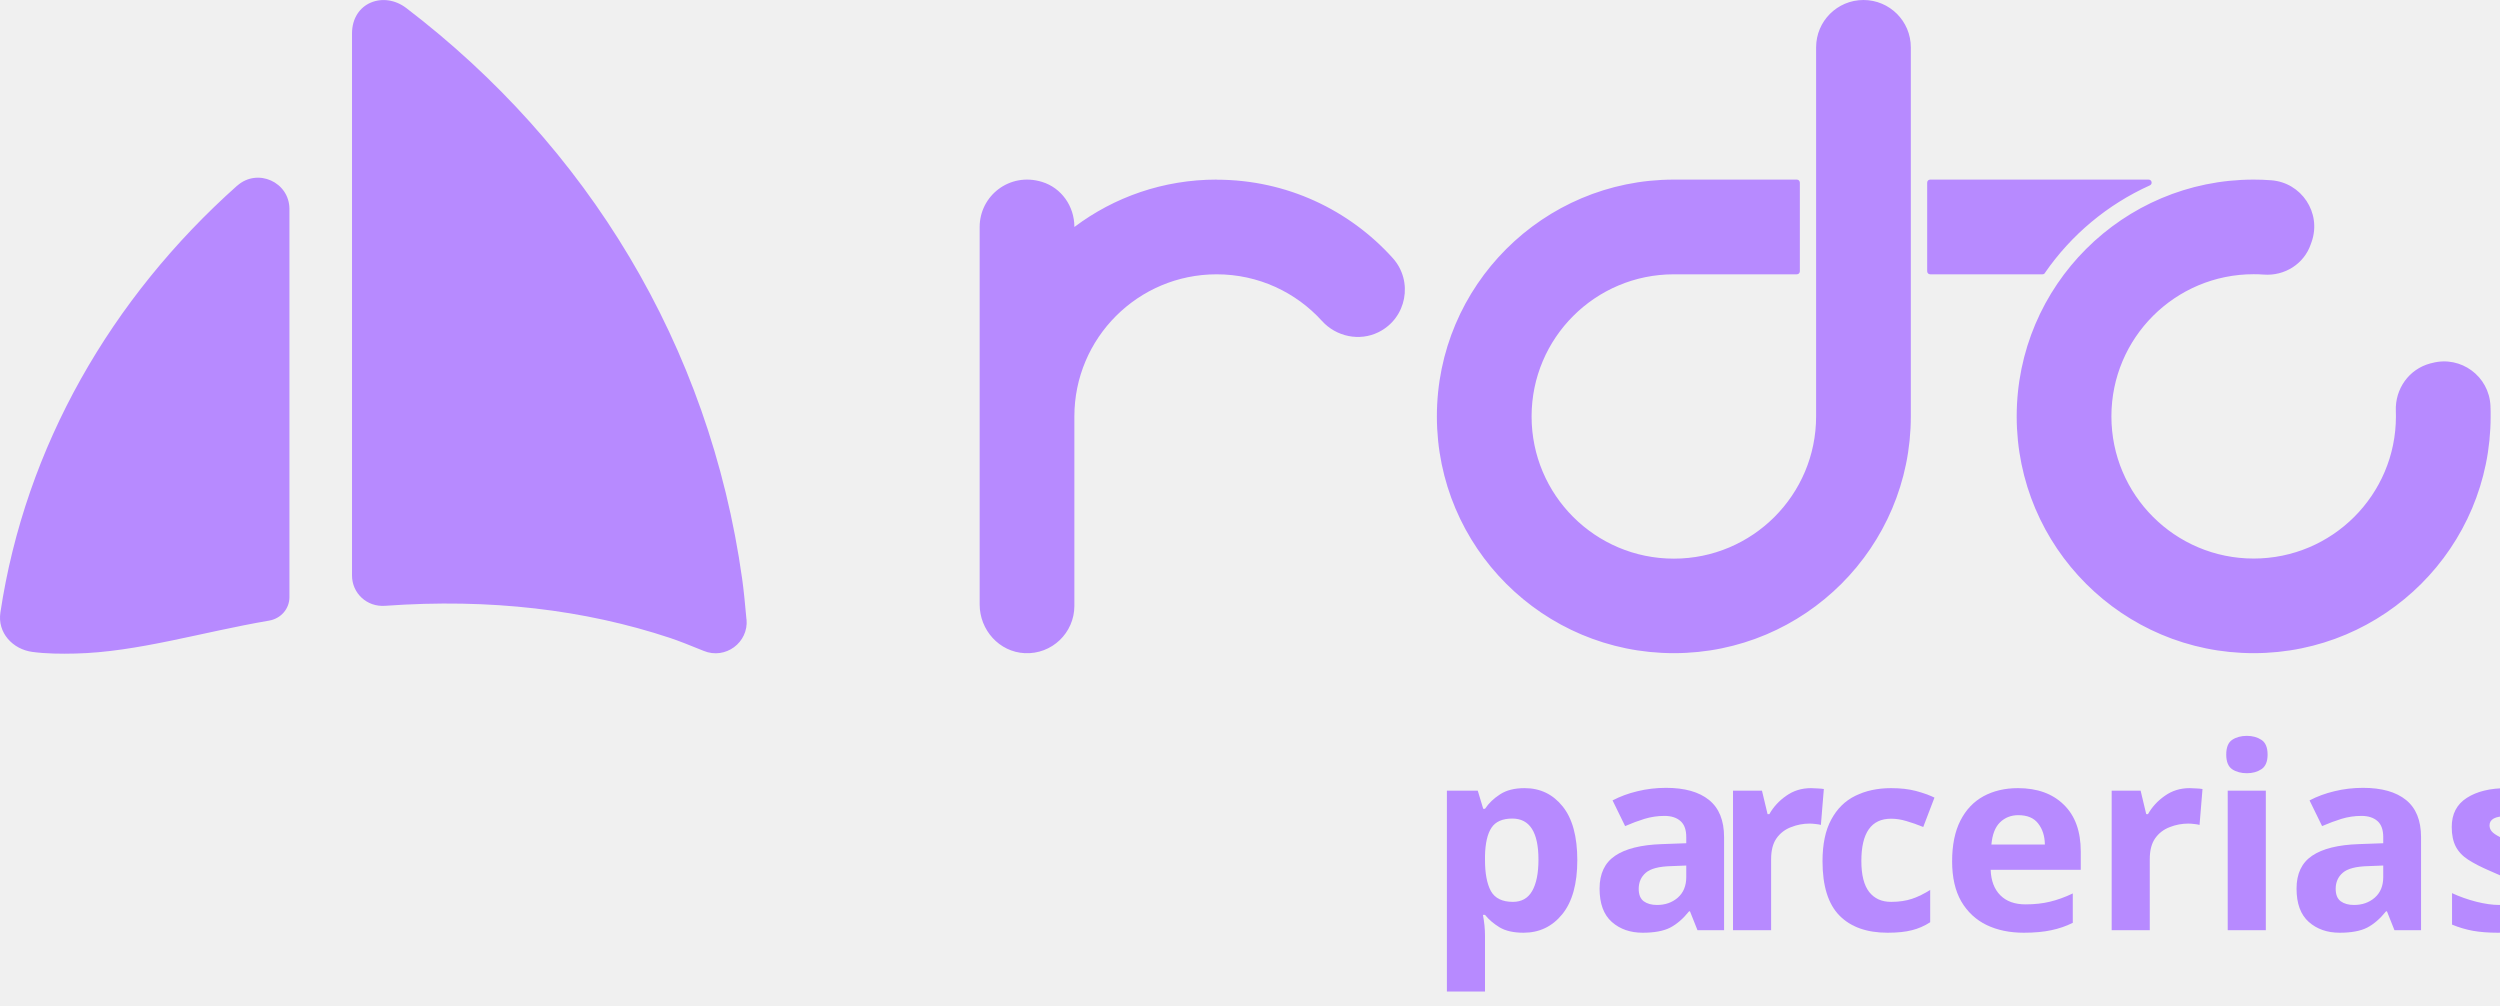
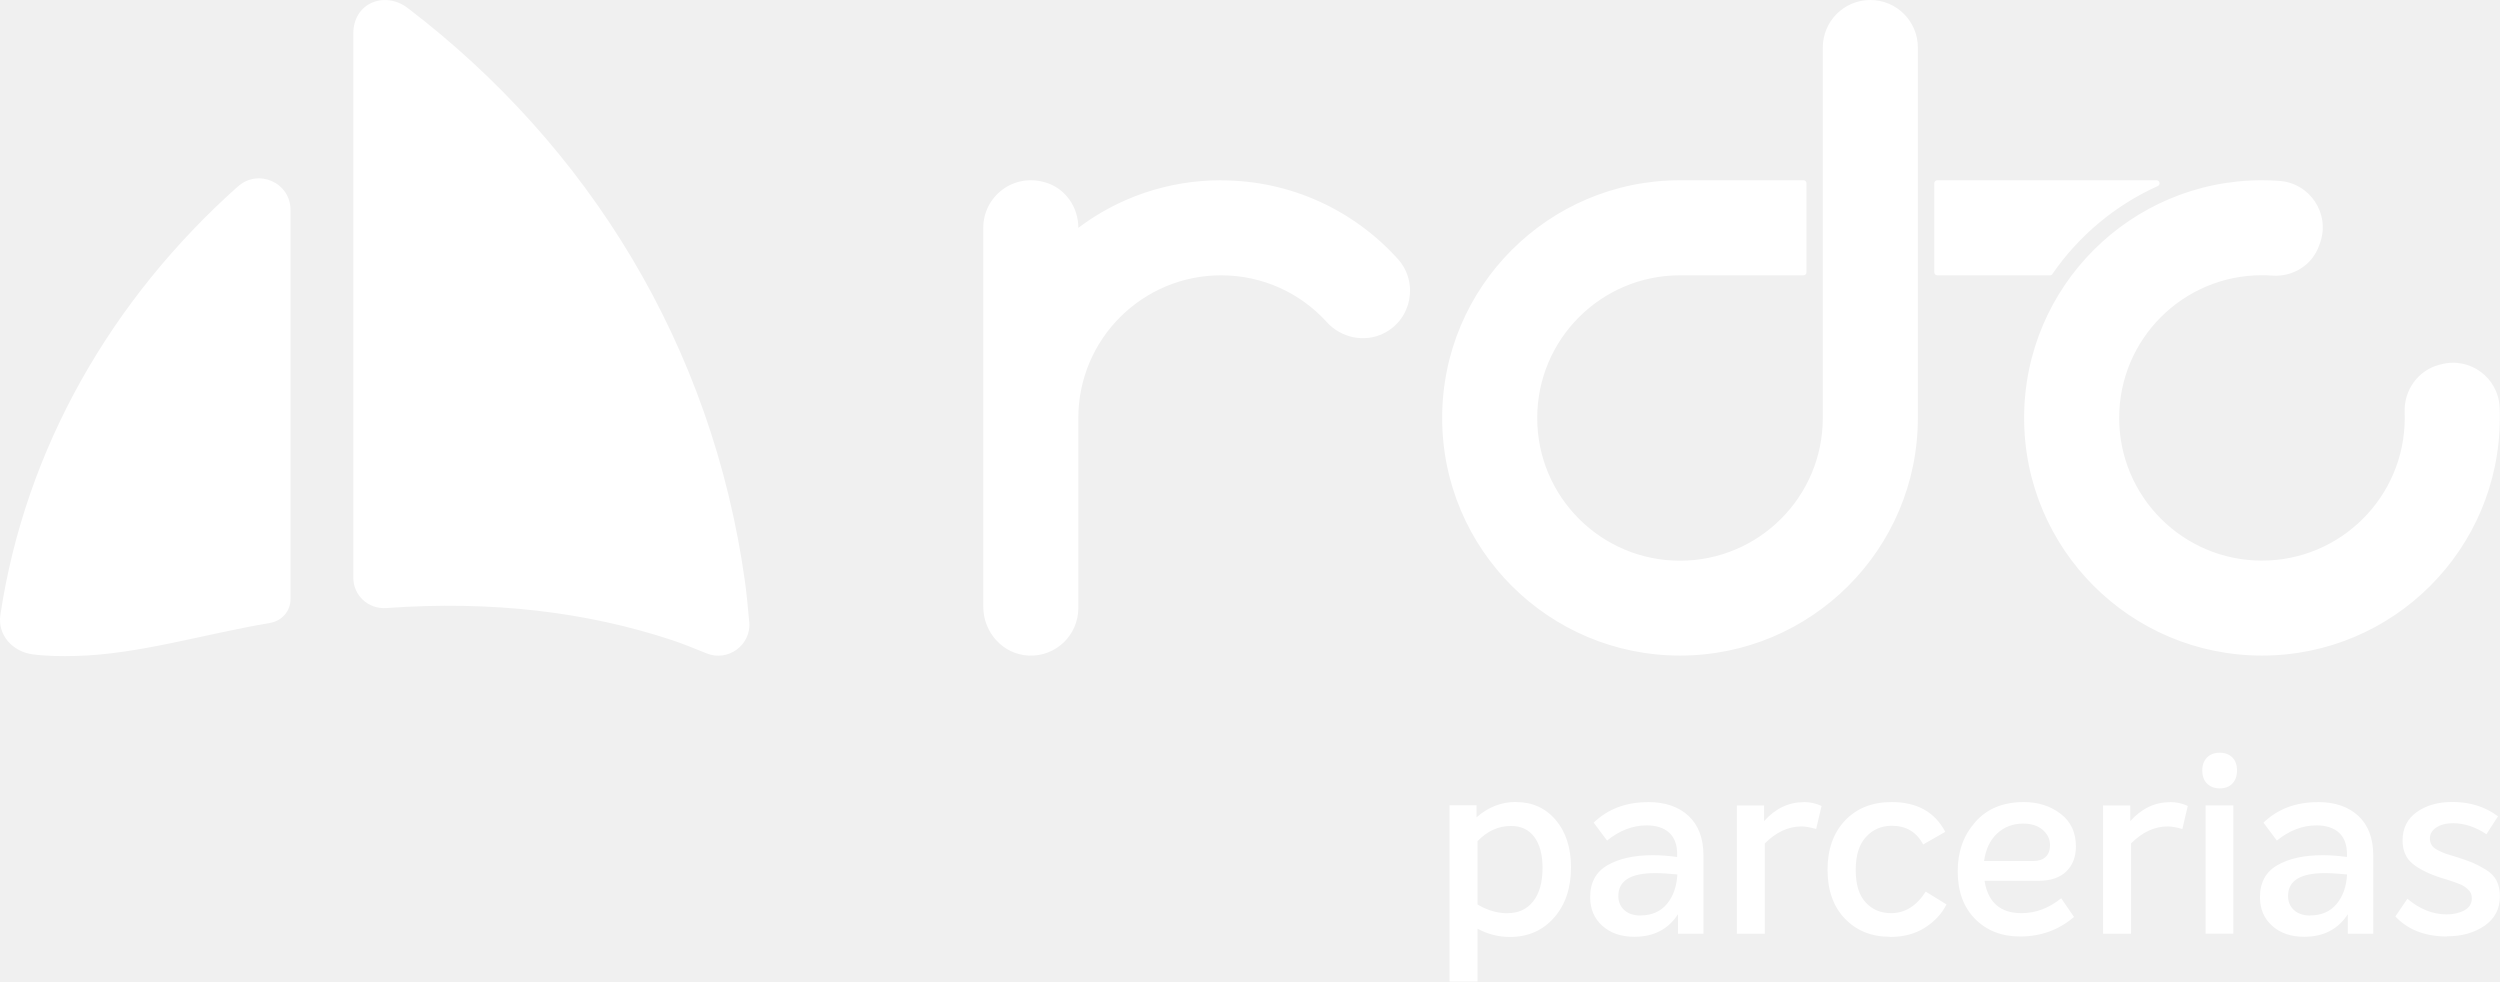
- <svg xmlns="http://www.w3.org/2000/svg" id="Camada_2" data-name="Camada 2" viewBox="0 0 264.48 106.42">
+ <svg xmlns="http://www.w3.org/2000/svg" id="Camada_2" data-name="Camada 2" viewBox="0 0 263.51 103.47">
  <defs>
    <style>
      .cls-1 {
-         letter-spacing: -.02em;
-       }
- 
-       .cls-2, .cls-3 {
-         fill: #b78aff;
-       }
- 
-       .cls-4 {
-         letter-spacing: -.02em;
-       }
- 
-       .cls-3 {
-         font-family: Intelo-SemiBold, Intelo;
-         font-size: 27.05px;
-         font-weight: 600;
+         fill: #fff;
      }
    </style>
  </defs>
  <g id="Camada_1" data-name="Camada 1">
-     <g>
-       <path class="cls-2" d="M25.09,19.64C11.77,31.51,2.68,47.24.04,64.81c-.32,2.11,1.28,3.88,3.4,4.16,1.41.19,3.07.21,4.54.17,6.52-.15,13.38-2.27,20.47-3.48,1.3-.22,2.17-1.28,2.17-2.49V22.12c0-2.87-3.39-4.38-5.53-2.47M128.71,19c-5.64,0-10.84,1.85-15.03,5,0,0,0,0,0,0,0,0-.02,0-.02-.01,0-2.16-1.36-4.12-3.43-4.75-3.44-1.05-6.59,1.49-6.59,4.77v39.94c0,2.7,2.07,5.02,4.77,5.15,2.88.14,5.25-2.16,5.25-5v-20.04c0-8.31,6.74-15.04,15.05-15.04,4.42,0,8.39,1.9,11.14,4.93,1.51,1.67,3.97,2.19,5.99,1.19,2.98-1.48,3.71-5.38,1.5-7.84-4.59-5.09-11.23-8.29-18.63-8.29M216.33,28.88c2.77-4.02,6.61-7.24,11.11-9.27.31-.14.21-.61-.13-.61h-23.11c-.18,0-.32.14-.32.32v9.38c0,.18.14.32.32.32h11.88c.1,0,.2-.05.26-.14M197.14,0h0c-2.77,0-5.01,2.24-5.01,5.01v39.05c0,8.3-6.74,15.04-15.05,15.04s-15.05-6.73-15.05-15.04,6.74-15.04,15.05-15.04c0,0,0,0,0,0h13.01c.18,0,.32-.14.32-.32v-9.38c0-.18-.14-.32-.32-.32h-13.01c-13.84,0-25.07,11.22-25.07,25.05s11.22,25.05,25.07,25.05,25.07-11.22,25.07-25.05V5.01c0-2.77-2.24-5.01-5.01-5.01M263.47,42.93c-.14-3.13-3.13-5.33-6.16-4.53l-.21.05c-2.25.6-3.73,2.69-3.64,5.02,0,.19.01.39.01.58,0,8.3-6.74,15.04-15.05,15.04s-15.05-6.73-15.05-15.04,6.74-15.04,15.05-15.04c.36,0,.73.01,1.08.04,2.2.16,4.25-1.13,4.96-3.21l.1-.28c1.05-3.05-1.08-6.26-4.3-6.49-.61-.05-1.22-.07-1.84-.07-13.84,0-25.07,11.22-25.07,25.05s11.22,25.05,25.07,25.05,25.07-11.22,25.07-25.05c0-.38,0-.75-.02-1.13M78.98,65.53c.22,2.46-2.25,4.27-4.53,3.33-1.39-.57-2.74-1.1-3.59-1.38-9.01-2.98-19-4.19-30.12-3.39-1.93.14-3.5-1.33-3.5-3.21V3.55c0-3.3,3.36-4.52,5.74-2.7,19.06,14.55,32.08,35.59,35.54,60.43.15,1.06.31,2.66.45,4.25" />
-       <text class="cls-3" transform="translate(150.96 98.41)">
-         <tspan x="0" y="0">pa</tspan>
-         <tspan class="cls-4" x="30.27" y="0">r</tspan>
-         <tspan class="cls-1" x="40.63" y="0">c</tspan>
-         <tspan x="54.34" y="0">erias</tspan>
-       </text>
-     </g>
+     <path class="cls-1" d="M25.09,19.64C11.77,31.51,2.68,47.24.04,64.81c-.32,2.11,1.28,3.88,3.4,4.16,1.41.19,3.07.21,4.54.17,6.52-.15,13.38-2.27,20.47-3.48,1.3-.22,2.17-1.28,2.17-2.49V22.12c0-2.87-3.39-4.38-5.53-2.47M128.71,19c-5.64,0-10.84,1.85-15.03,5,0,0,0,0,0,0,0,0-.02,0-.02-.01,0-2.16-1.36-4.12-3.43-4.75-3.44-1.05-6.59,1.49-6.59,4.77v39.94c0,2.7,2.07,5.02,4.77,5.15,2.88.14,5.25-2.16,5.25-5v-20.04c0-8.31,6.74-15.04,15.05-15.04,4.42,0,8.39,1.9,11.14,4.93,1.51,1.67,3.97,2.19,5.99,1.19,2.98-1.48,3.71-5.38,1.5-7.84-4.59-5.09-11.23-8.29-18.63-8.29M216.33,28.88c2.77-4.02,6.61-7.24,11.11-9.27.31-.14.21-.61-.13-.61h-23.11c-.18,0-.32.14-.32.32v9.38c0,.18.14.32.32.32h11.88c.1,0,.2-.05.26-.14M197.14,0h0c-2.77,0-5.01,2.24-5.01,5.01v39.05c0,8.3-6.74,15.04-15.05,15.04s-15.05-6.73-15.05-15.04,6.74-15.04,15.05-15.04c0,0,0,0,0,0h13.01c.18,0,.32-.14.32-.32v-9.38c0-.18-.14-.32-.32-.32h-13.01c-13.84,0-25.07,11.22-25.07,25.05s11.22,25.05,25.07,25.05,25.07-11.22,25.07-25.05V5.01c0-2.77-2.24-5.01-5.01-5.01M263.47,42.93c-.14-3.13-3.13-5.33-6.16-4.53l-.21.05c-2.25.6-3.73,2.69-3.64,5.02,0,.19.01.39.01.58,0,8.3-6.74,15.04-15.05,15.04s-15.05-6.73-15.05-15.04,6.74-15.04,15.05-15.04c.36,0,.73.01,1.08.04,2.2.16,4.25-1.13,4.96-3.21l.1-.28c1.05-3.05-1.08-6.26-4.3-6.49-.61-.05-1.22-.07-1.84-.07-13.84,0-25.07,11.22-25.07,25.05s11.22,25.05,25.07,25.05,25.07-11.22,25.07-25.05c0-.38,0-.75-.02-1.13M78.98,65.53c.22,2.46-2.25,4.27-4.53,3.33-1.39-.57-2.74-1.1-3.59-1.38-9.01-2.98-19-4.19-30.12-3.39-1.93.14-3.5-1.33-3.5-3.21V3.55c0-3.3,3.36-4.52,5.74-2.7,19.06,14.55,32.08,35.59,35.54,60.43.15,1.06.31,2.66.45,4.25M159.8,84.54c1.71,0,3.11.63,4.18,1.89,1.07,1.26,1.61,2.93,1.61,5,0,2.18-.6,3.95-1.79,5.3-1.19,1.35-2.74,2.03-4.65,2.03-1.19,0-2.33-.29-3.41-.87v5.57h-2.95v-18.58h2.84v1.27c1.23-1.08,2.61-1.62,4.17-1.62ZM158.91,96.25c1.14,0,2.03-.41,2.69-1.24.66-.83.99-2.01.99-3.54,0-1.39-.29-2.47-.87-3.25s-1.4-1.16-2.46-1.16c-1.32,0-2.49.53-3.52,1.6v6.68c1.03.61,2.08.92,3.16.92ZM173.71,84.54c1.8,0,3.23.49,4.27,1.46s1.57,2.36,1.57,4.17v8.25h-2.68v-2.06c-1.03,1.59-2.56,2.38-4.6,2.38-1.39,0-2.51-.38-3.37-1.15-.86-.77-1.29-1.77-1.29-3.02,0-1.55.61-2.68,1.84-3.38,1.23-.7,2.81-1.05,4.76-1.05.78,0,1.63.06,2.57.19v-.3c0-.99-.28-1.75-.84-2.26-.56-.51-1.35-.77-2.38-.77-1.46,0-2.85.53-4.17,1.6l-1.41-1.89c1.5-1.44,3.4-2.16,5.71-2.16ZM172.9,96.49c1.19,0,2.12-.4,2.79-1.2.67-.8,1.04-1.84,1.11-3.12-.94-.09-1.71-.14-2.33-.14-2.6,0-3.89.8-3.89,2.41,0,.61.21,1.11.63,1.49s.99.57,1.69.57ZM190.13,84.54c.67,0,1.29.14,1.87.41l-.57,2.43c-.63-.18-1.15-.27-1.54-.27-1.39,0-2.68.6-3.87,1.79v9.52h-2.95v-13.52h2.87v1.65c1.19-1.33,2.59-2,4.19-2ZM199.21,98.74c-1.95,0-3.53-.64-4.75-1.91-1.22-1.27-1.83-2.99-1.83-5.15s.61-3.89,1.84-5.19c1.23-1.3,2.87-1.95,4.92-1.95,2.67,0,4.55,1.05,5.65,3.14l-2.33,1.33c-.7-1.32-1.8-1.97-3.3-1.97-1.1,0-2.01.39-2.73,1.18-.72.78-1.08,1.94-1.08,3.48s.35,2.65,1.04,3.41c.69.76,1.59,1.14,2.69,1.14,1.46,0,2.68-.76,3.65-2.27l2.19,1.35c-.5.99-1.27,1.81-2.29,2.46-1.02.65-2.25.97-3.69.97ZM213.09,96.25c1.48,0,2.87-.52,4.17-1.57l1.35,1.97c-1.61,1.37-3.5,2.06-5.68,2.06-1.95,0-3.53-.62-4.75-1.85-1.22-1.24-1.83-2.91-1.83-5.02s.62-3.79,1.85-5.19c1.23-1.41,2.94-2.11,5.12-2.11,1.5,0,2.79.41,3.87,1.23,1.08.82,1.62,1.97,1.62,3.45,0,1.08-.33,1.96-1,2.62s-1.64,1-2.92,1h-5.71c.36,2.27,1.66,3.41,3.89,3.41ZM213.25,86.81c-1.08,0-2,.35-2.75,1.05-.75.7-1.2,1.67-1.37,2.89h5.22c.54,0,.96-.14,1.27-.43.31-.29.46-.7.46-1.24,0-.63-.26-1.17-.77-1.61-.51-.44-1.2-.66-2.07-.66ZM228.73,84.54c.67,0,1.29.14,1.87.41l-.57,2.43c-.63-.18-1.15-.27-1.54-.27-1.39,0-2.68.6-3.87,1.79v9.52h-2.95v-13.52h2.87v1.65c1.19-1.33,2.59-2,4.19-2ZM235.3,82.59c-.32.34-.77.51-1.33.51s-1-.17-1.34-.51-.5-.8-.5-1.38.17-1.03.5-1.37c.33-.33.78-.5,1.34-.5s1,.17,1.33.5c.33.33.49.79.49,1.37s-.16,1.04-.49,1.38ZM232.48,98.41v-13.52h2.92v13.52h-2.92ZM244.31,84.54c1.8,0,3.23.49,4.27,1.46s1.57,2.36,1.57,4.17v8.25h-2.68v-2.06c-1.03,1.59-2.56,2.38-4.6,2.38-1.39,0-2.51-.38-3.37-1.15-.86-.77-1.29-1.77-1.29-3.02,0-1.55.61-2.68,1.84-3.38,1.23-.7,2.81-1.05,4.76-1.05.78,0,1.63.06,2.57.19v-.3c0-.99-.28-1.75-.84-2.26-.56-.51-1.35-.77-2.38-.77-1.46,0-2.85.53-4.17,1.6l-1.41-1.89c1.5-1.44,3.4-2.16,5.71-2.16ZM243.49,96.49c1.19,0,2.12-.4,2.79-1.2.67-.8,1.04-1.84,1.11-3.12-.94-.09-1.71-.14-2.33-.14-2.6,0-3.89.8-3.89,2.41,0,.61.21,1.11.63,1.49s.99.57,1.69.57ZM257.94,98.71c-2.31,0-4.13-.7-5.46-2.11l1.27-1.87c1.3,1.1,2.68,1.65,4.14,1.65.72,0,1.34-.14,1.87-.43.52-.29.78-.71.78-1.27,0-.18-.03-.35-.09-.5-.06-.15-.16-.29-.3-.42-.13-.13-.27-.23-.39-.32-.13-.09-.31-.18-.55-.27-.24-.09-.44-.16-.58-.22-.14-.05-.37-.13-.66-.22-.3-.09-.51-.15-.64-.19-1.3-.42-2.3-.91-3.02-1.49-.71-.58-1.07-1.4-1.07-2.46,0-1.28.5-2.28,1.49-2.99.99-.71,2.25-1.07,3.76-1.07,1.86,0,3.46.5,4.81,1.51l-1.22,1.89c-1.17-.78-2.34-1.16-3.52-1.16-.72,0-1.31.15-1.76.45-.45.3-.68.68-.68,1.15,0,.27.07.51.2.72.13.21.37.39.69.55s.59.28.8.35c.21.07.55.18,1.04.32.76.24,1.35.44,1.77.62.42.18.89.43,1.41.74.51.32.89.7,1.12,1.16.23.46.35,1.01.35,1.64,0,1.33-.54,2.37-1.62,3.11-1.08.74-2.4,1.11-3.95,1.11Z" />
  </g>
</svg>
